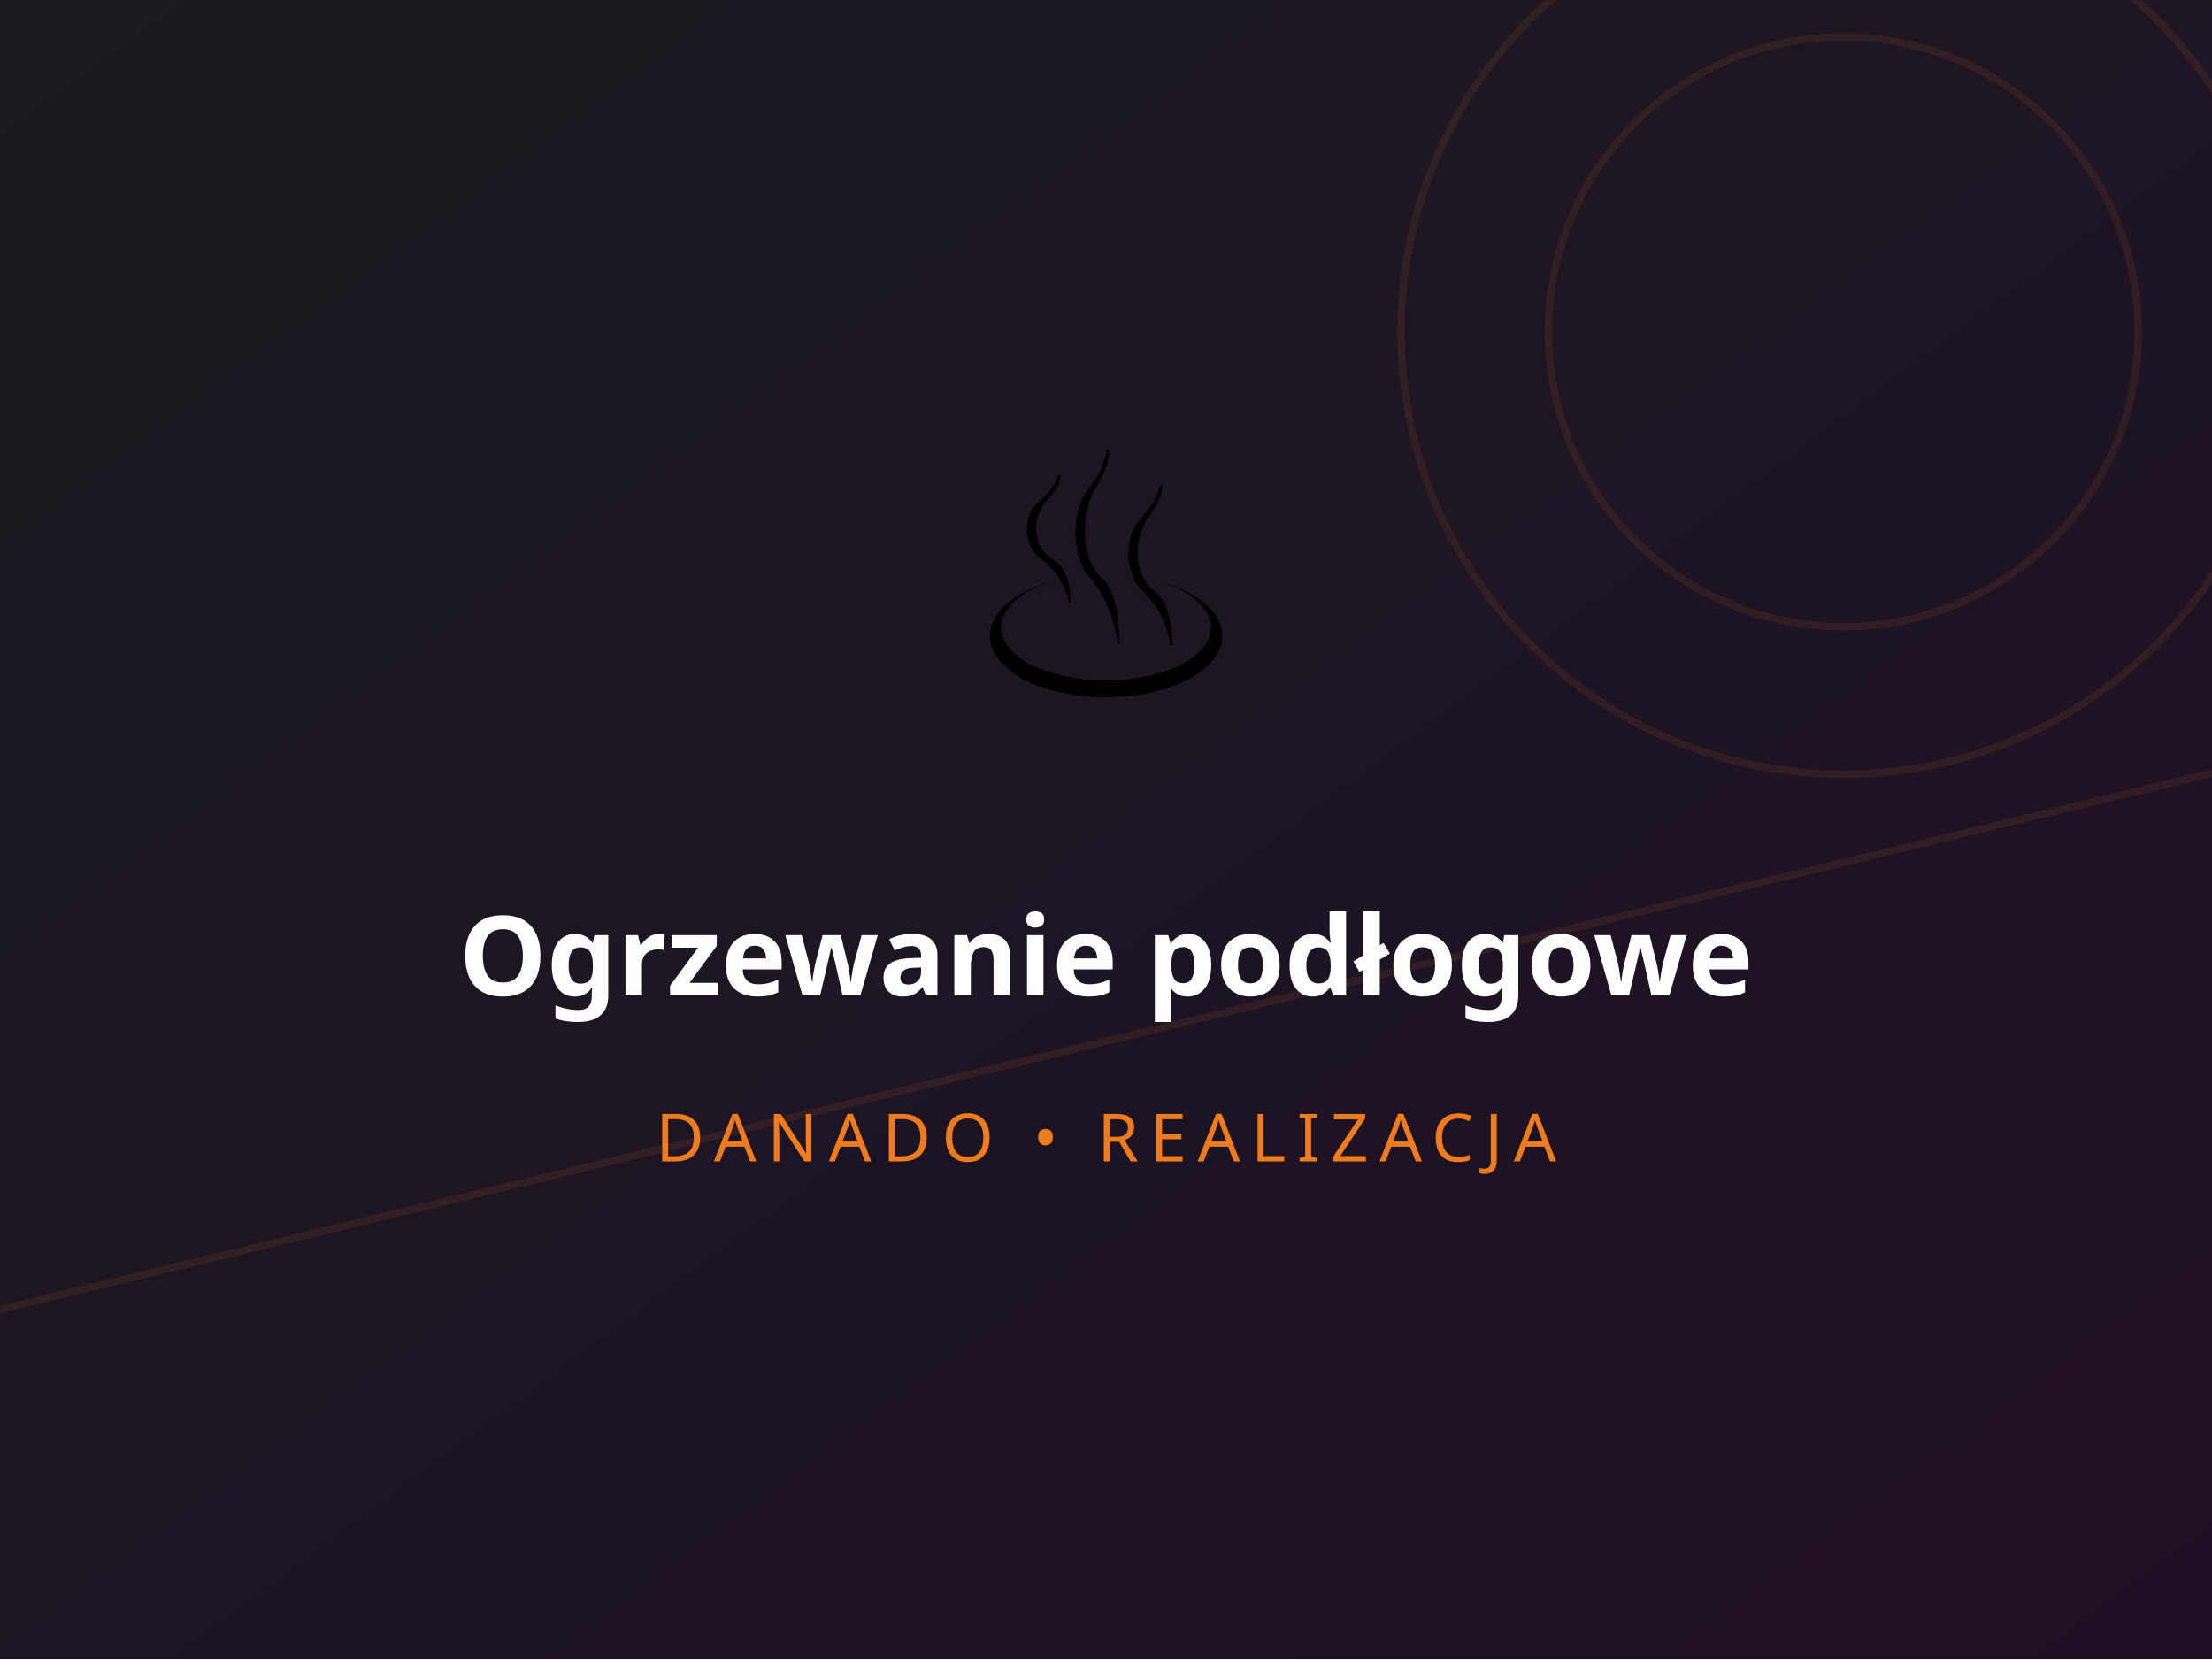
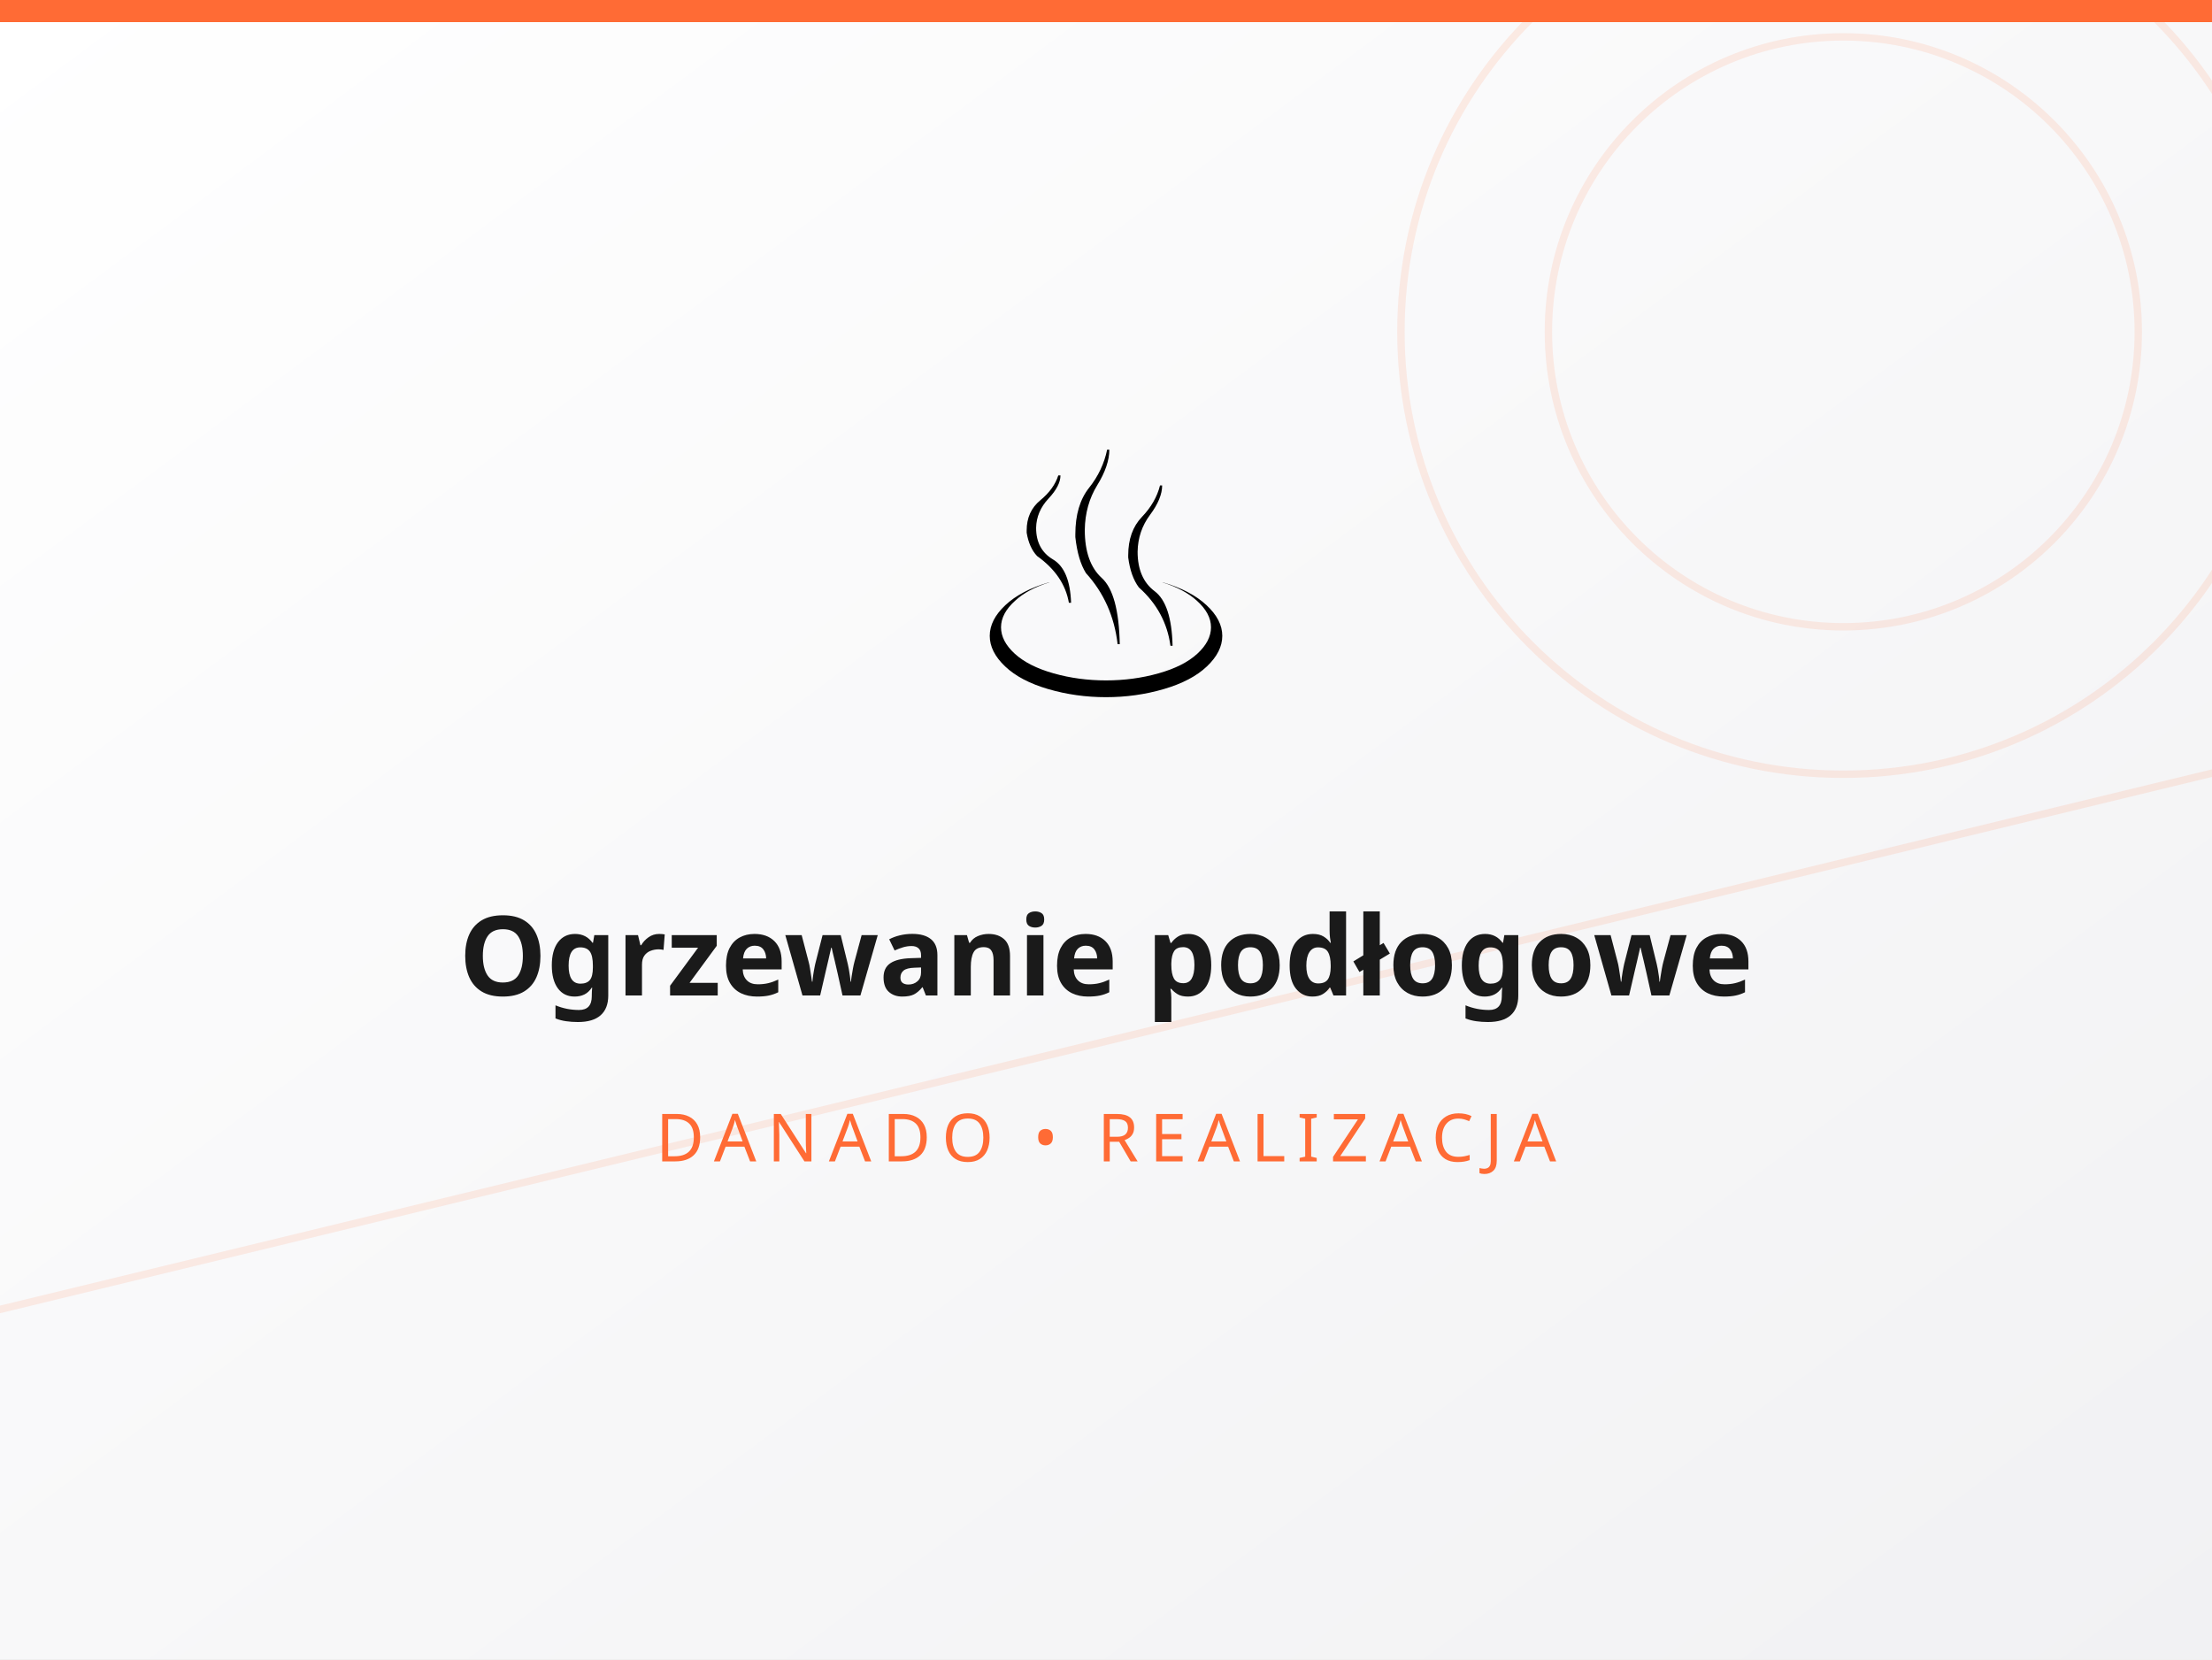
<svg xmlns="http://www.w3.org/2000/svg" viewBox="0 0 600 450" role="img" aria-label="Ogrzewanie podłogowe">
  <defs>
    <linearGradient id="bg" x1="0" y1="0" x2="1" y2="1">
-       <stop offset="0" stop-color="#1b1b21" />
-       <stop offset="1" stop-color="#1f0f24" />
+       <stop offset="0" stop-color="#ffffff" />
+       <stop offset="1" stop-color="#f1f1f3" />
    </linearGradient>
  </defs>
  <rect width="600" height="450" fill="url(#bg)" />
-   <g opacity="0.10" fill="none" stroke="#ee7b1e" stroke-width="2">
+   <g opacity="0.12" fill="none" stroke="#ff6b35" stroke-width="2">
    <circle cx="500" cy="90" r="120" />
    <circle cx="500" cy="90" r="80" />
    <path d="M-20 360 L640 200" />
  </g>
+   <rect x="0" y="0" width="600" height="6" fill="#ff6b35" />
  <text x="50%" y="42%" text-anchor="middle" font-size="92" font-family="Segoe UI, sans-serif">♨</text>
-   <text x="50%" y="60%" text-anchor="middle" fill="#ffffff" font-size="30" font-weight="700" font-family="Montserrat, Segoe UI, sans-serif">Ogrzewanie podłogowe</text>
-   <text x="50%" y="70%" text-anchor="middle" fill="#ee7b1e" font-size="18" letter-spacing="3" font-family="Montserrat, Segoe UI, sans-serif">DANADO • REALIZACJA</text>
+   <text x="50%" y="60%" text-anchor="middle" fill="#1a1a1a" font-size="30" font-weight="700" font-family="Montserrat, Segoe UI, sans-serif">Ogrzewanie podłogowe</text>
+   <text x="50%" y="70%" text-anchor="middle" fill="#ff6b35" font-size="18" letter-spacing="3" font-family="Montserrat, Segoe UI, sans-serif">DANADO • REALIZACJA</text>
</svg>
